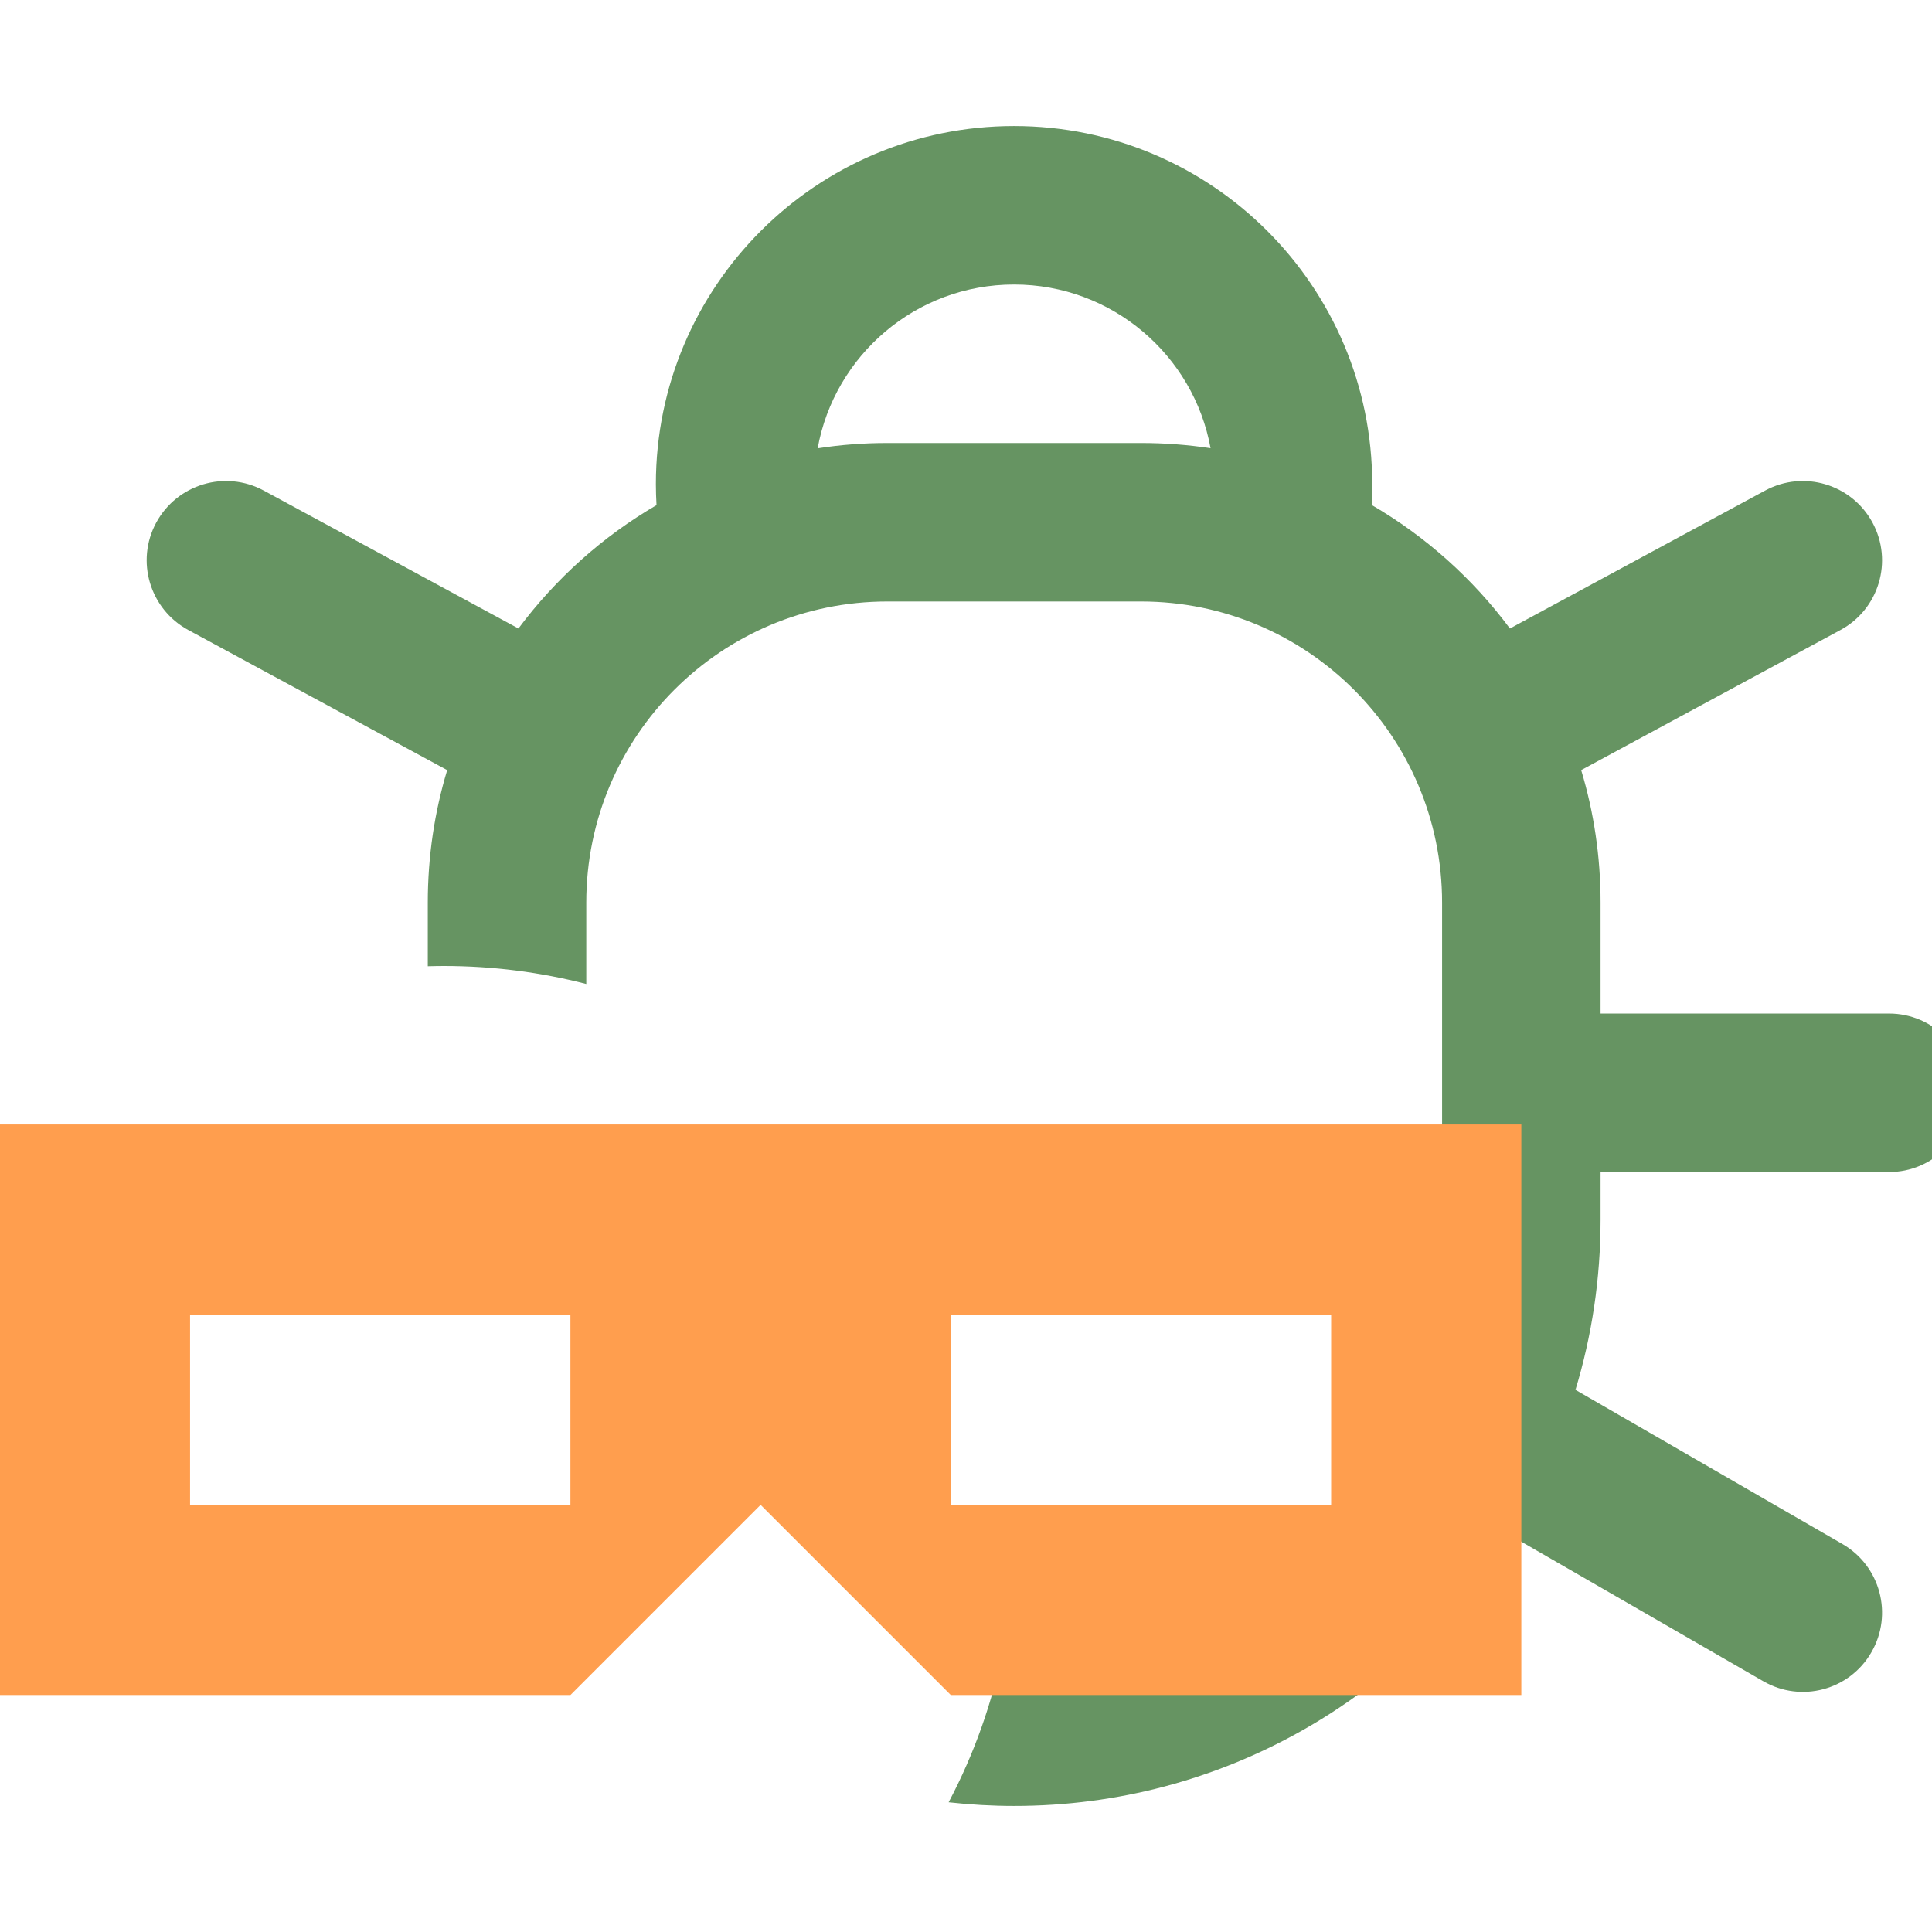
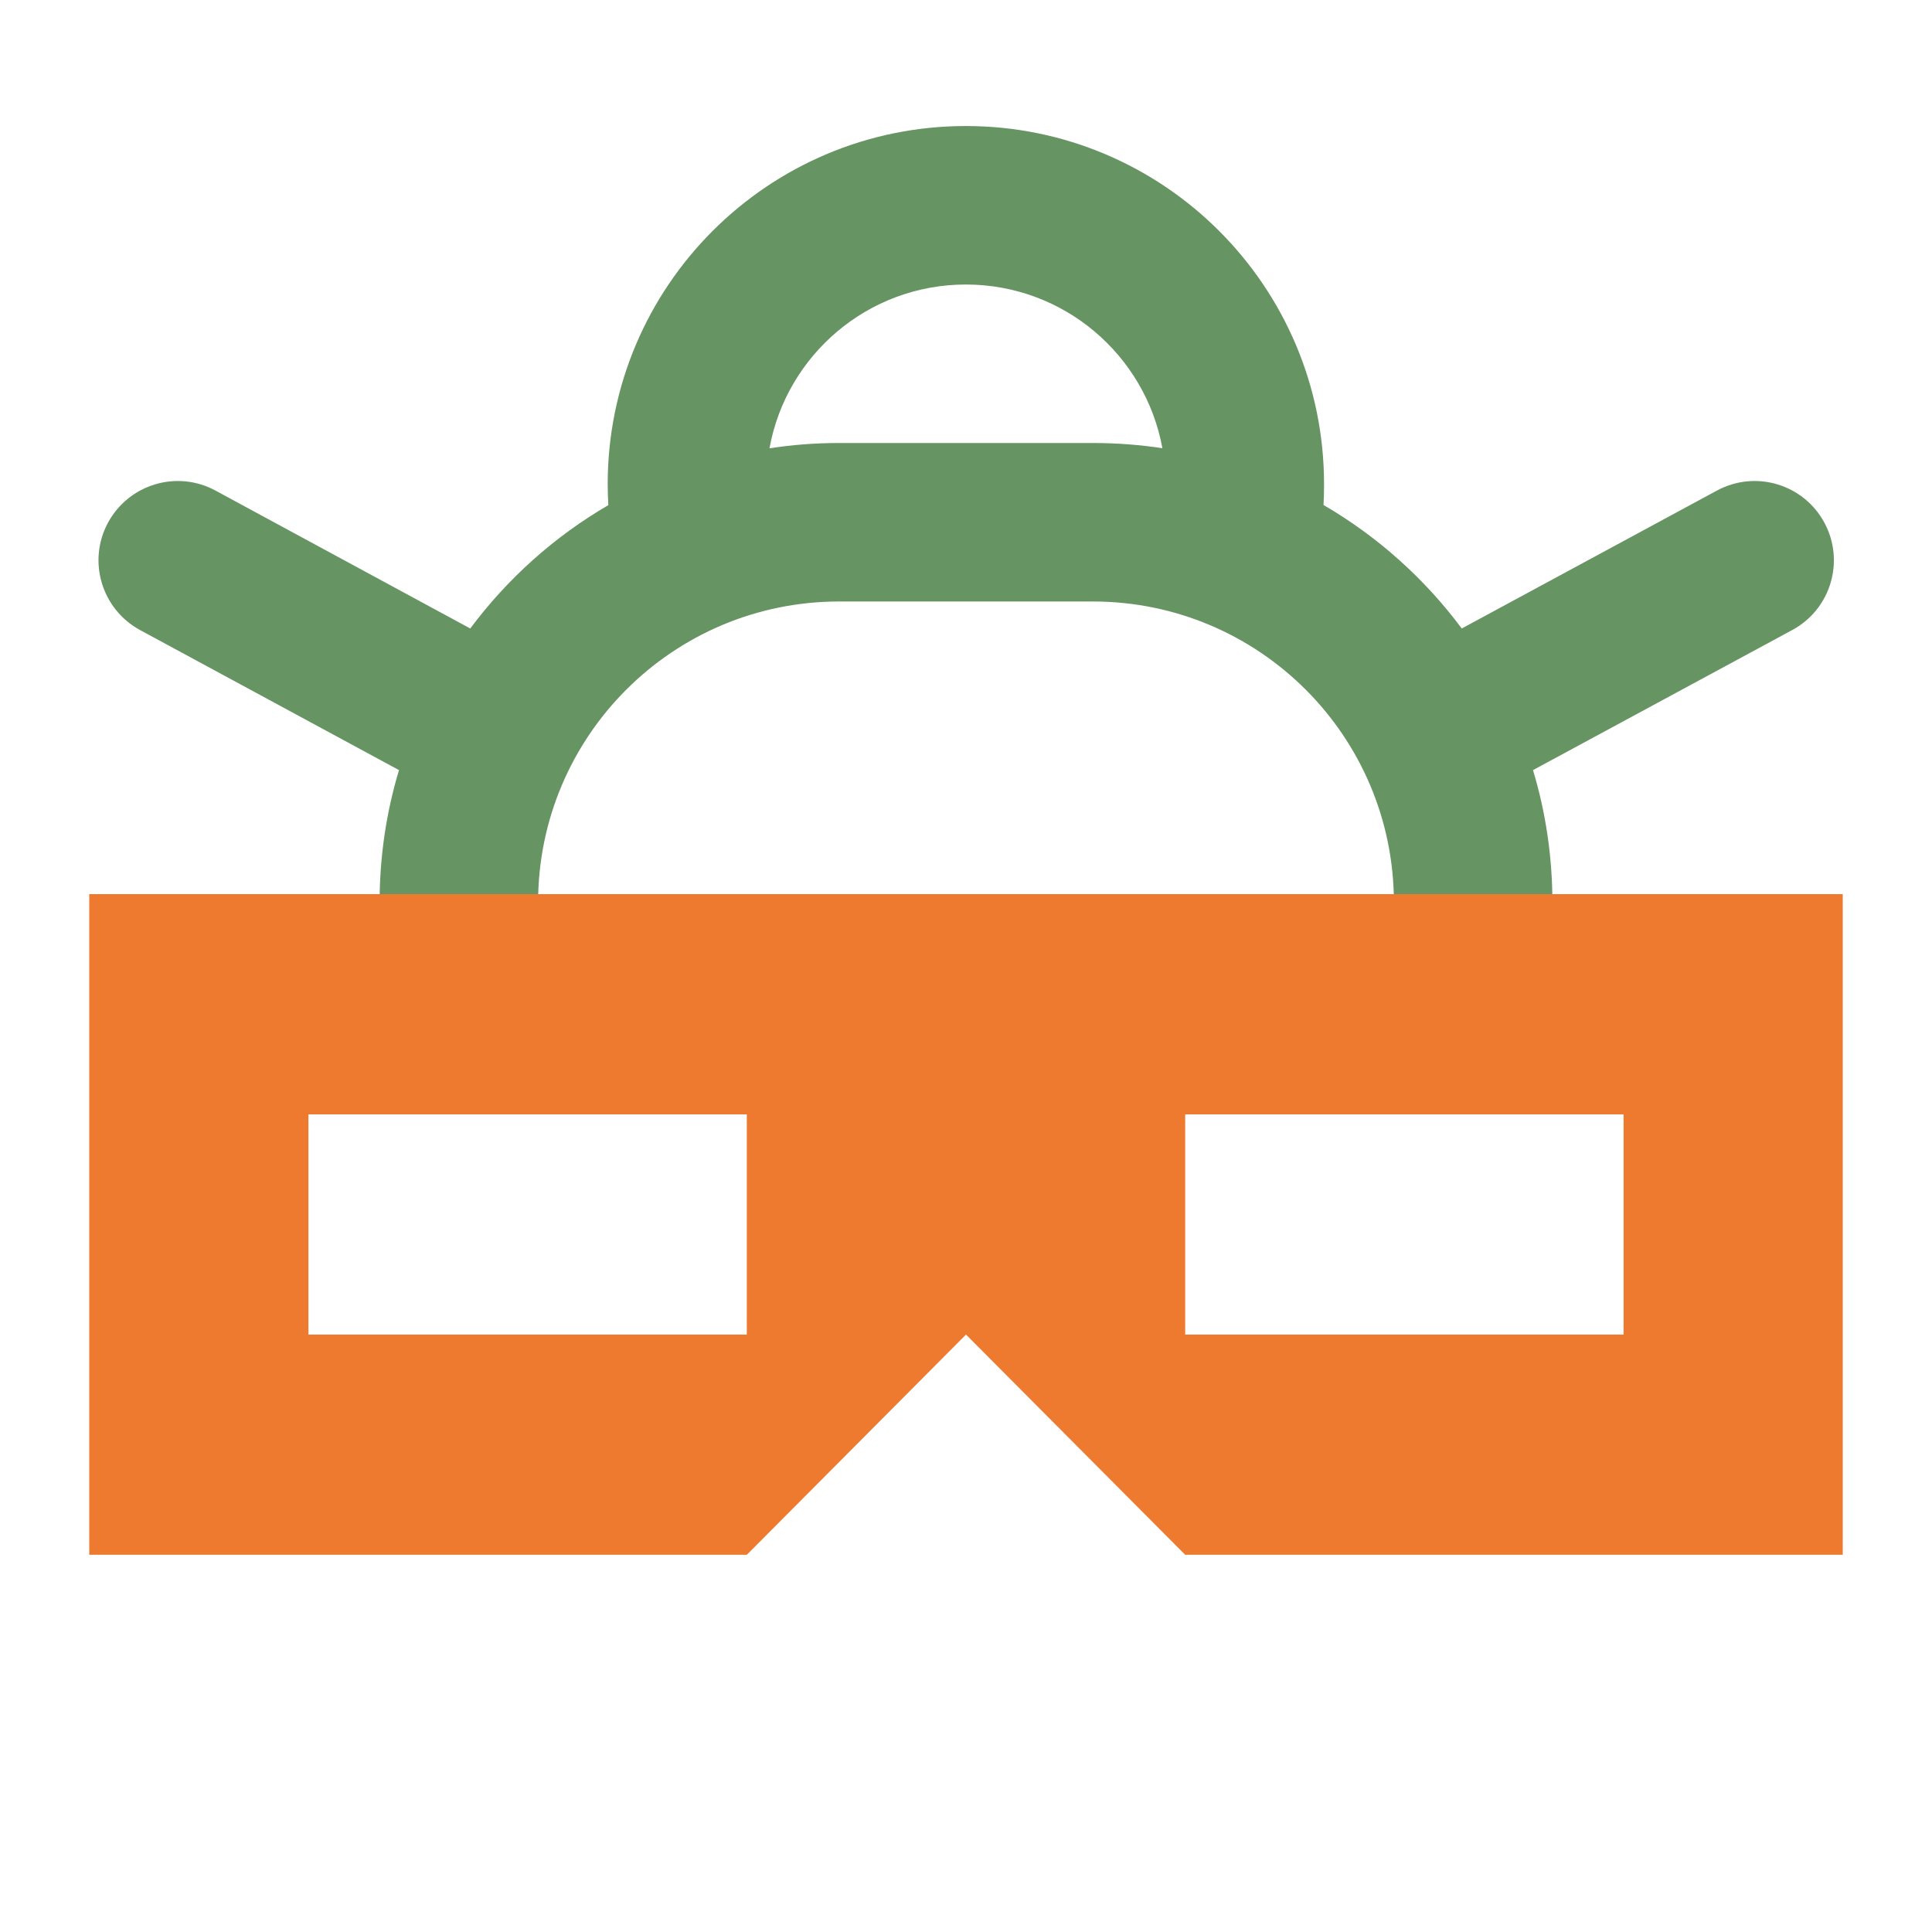
<svg xmlns="http://www.w3.org/2000/svg" width="16" height="16" viewBox="0 0 16 16">
-   <g transform="translate(8 8) scale(1.05) translate(-7.62 -8)">
+   <g transform="translate(8 8) scale(1.05) translate(-8 -8)">
    <g transform="translate(16 0) scale(-1 1)">
-       <path fill="rgb(102, 148, 98)" fill-rule="evenodd" clip-rule="evenodd" d="M8.001 2.625C7.228 2.625 6.585 3.182 6.451 3.916C6.63 3.889 6.813 3.875 7 3.875H9C9.187 3.875 9.371 3.889 9.55 3.917C9.417 3.182 8.774 2.625 8.001 2.625ZM5.176 4.2C5.176 4.255 5.177 4.31 5.18 4.364C4.754 4.612 4.383 4.944 4.09 5.338L2.077 4.25C1.773 4.086 1.394 4.199 1.23 4.503C1.066 4.807 1.179 5.186 1.483 5.35L3.528 6.455C3.428 6.786 3.375 7.137 3.375 7.5V8.375H1.1C0.754 8.375 0.475 8.655 0.475 9C0.475 9.345 0.754 9.625 1.1 9.625H3.375V10C3.375 10.467 3.444 10.918 3.573 11.343L1.467 12.559C1.168 12.732 1.066 13.114 1.239 13.413C1.411 13.712 1.793 13.814 2.092 13.641L4.098 12.484C4.919 13.771 6.36 14.625 8 14.625C8.175 14.625 8.347 14.615 8.517 14.596C8.317 14.218 8.17 13.807 8.085 13.374C8.057 13.375 8.028 13.375 8 13.375C6.136 13.375 4.625 11.864 4.625 10V7.5C4.625 6.188 5.688 5.125 7 5.125H9C10.312 5.125 11.375 6.188 11.375 7.5V8.142C11.735 8.049 12.111 8 12.5 8C12.542 8 12.584 8.001 12.625 8.002V7.5C12.625 7.137 12.572 6.786 12.472 6.455L14.514 5.35C14.818 5.185 14.931 4.806 14.767 4.503C14.602 4.199 14.223 4.086 13.919 4.25L11.91 5.338C11.617 4.945 11.247 4.613 10.821 4.365C10.824 4.31 10.826 4.255 10.826 4.2C10.826 2.64 9.561 1.375 8.001 1.375C6.441 1.375 5.176 2.64 5.176 4.2Z" />
+       <path fill="rgb(102, 148, 98)" fill-rule="evenodd" clip-rule="evenodd" d="M 8.001 2.625 C 7.228 2.625 6.585 3.182 6.451 3.916 C 6.63 3.889 6.813 3.875 7 3.875 L 9 3.875 C 9.187 3.875 9.371 3.889 9.55 3.917 C 9.417 3.182 8.774 2.625 8.001 2.625 Z M 5.176 4.2 C 5.176 4.255 5.177 4.31 5.18 4.364 C 4.754 4.612 4.383 4.944 4.09 5.338 L 2.077 4.25 C 1.773 4.086 1.394 4.199 1.23 4.503 C 1.066 4.807 1.179 5.186 1.483 5.35 L 3.528 6.455 C 3.428 6.786 3.375 7.137 3.375 7.5 L 3.375 8.375 L 4.625 7.5 C 4.625 6.188 5.688 5.125 7 5.125 L 9 5.125 C 10.312 5.125 11.375 6.188 11.375 7.5 L 11.375 8.142 C 11.735 8.049 12.112 8 12.5 8 C 12.542 8 12.584 8.001 12.625 8.002 L 12.625 7.5 C 12.625 7.137 12.572 6.786 12.472 6.455 L 14.515 5.35 C 14.818 5.185 14.931 4.806 14.767 4.503 C 14.602 4.199 14.223 4.086 13.92 4.25 L 11.91 5.338 C 11.617 4.945 11.247 4.613 10.821 4.365 C 10.824 4.31 10.826 4.255 10.826 4.2 C 10.826 2.64 9.561 1.375 8.001 1.375 C 6.441 1.375 5.176 2.64 5.176 4.2 Z" />
    </g>
-     <g transform="translate(0 6.25) scale(1.5)" fill="#FF9E4E">
-       <path d="M5,3 5,4 7,4 7,3 M1,3 1,4 3,4 3,3 M5,5 4,4 3,5 0,5 0,2 8,2 8,5" />
+     <g transform="matrix(1.72881, 0, 0, 1.736895, -1.053778, 6.820135)" fill="#EE7A30" style="">
+       <path d="M 6.237 1.353 L 6.237 2.353 L 8.237 2.353 L 8.237 1.353 M 2.237 1.353 L 2.237 2.353 L 4.237 2.353 L 4.237 1.353 M 6.237 3.353 L 5.237 2.353 L 4.237 3.353 L 1.237 3.353 L 1.237 0.353 L 9.237 0.353 L 9.237 3.353" />
    </g>
  </g>
</svg>
